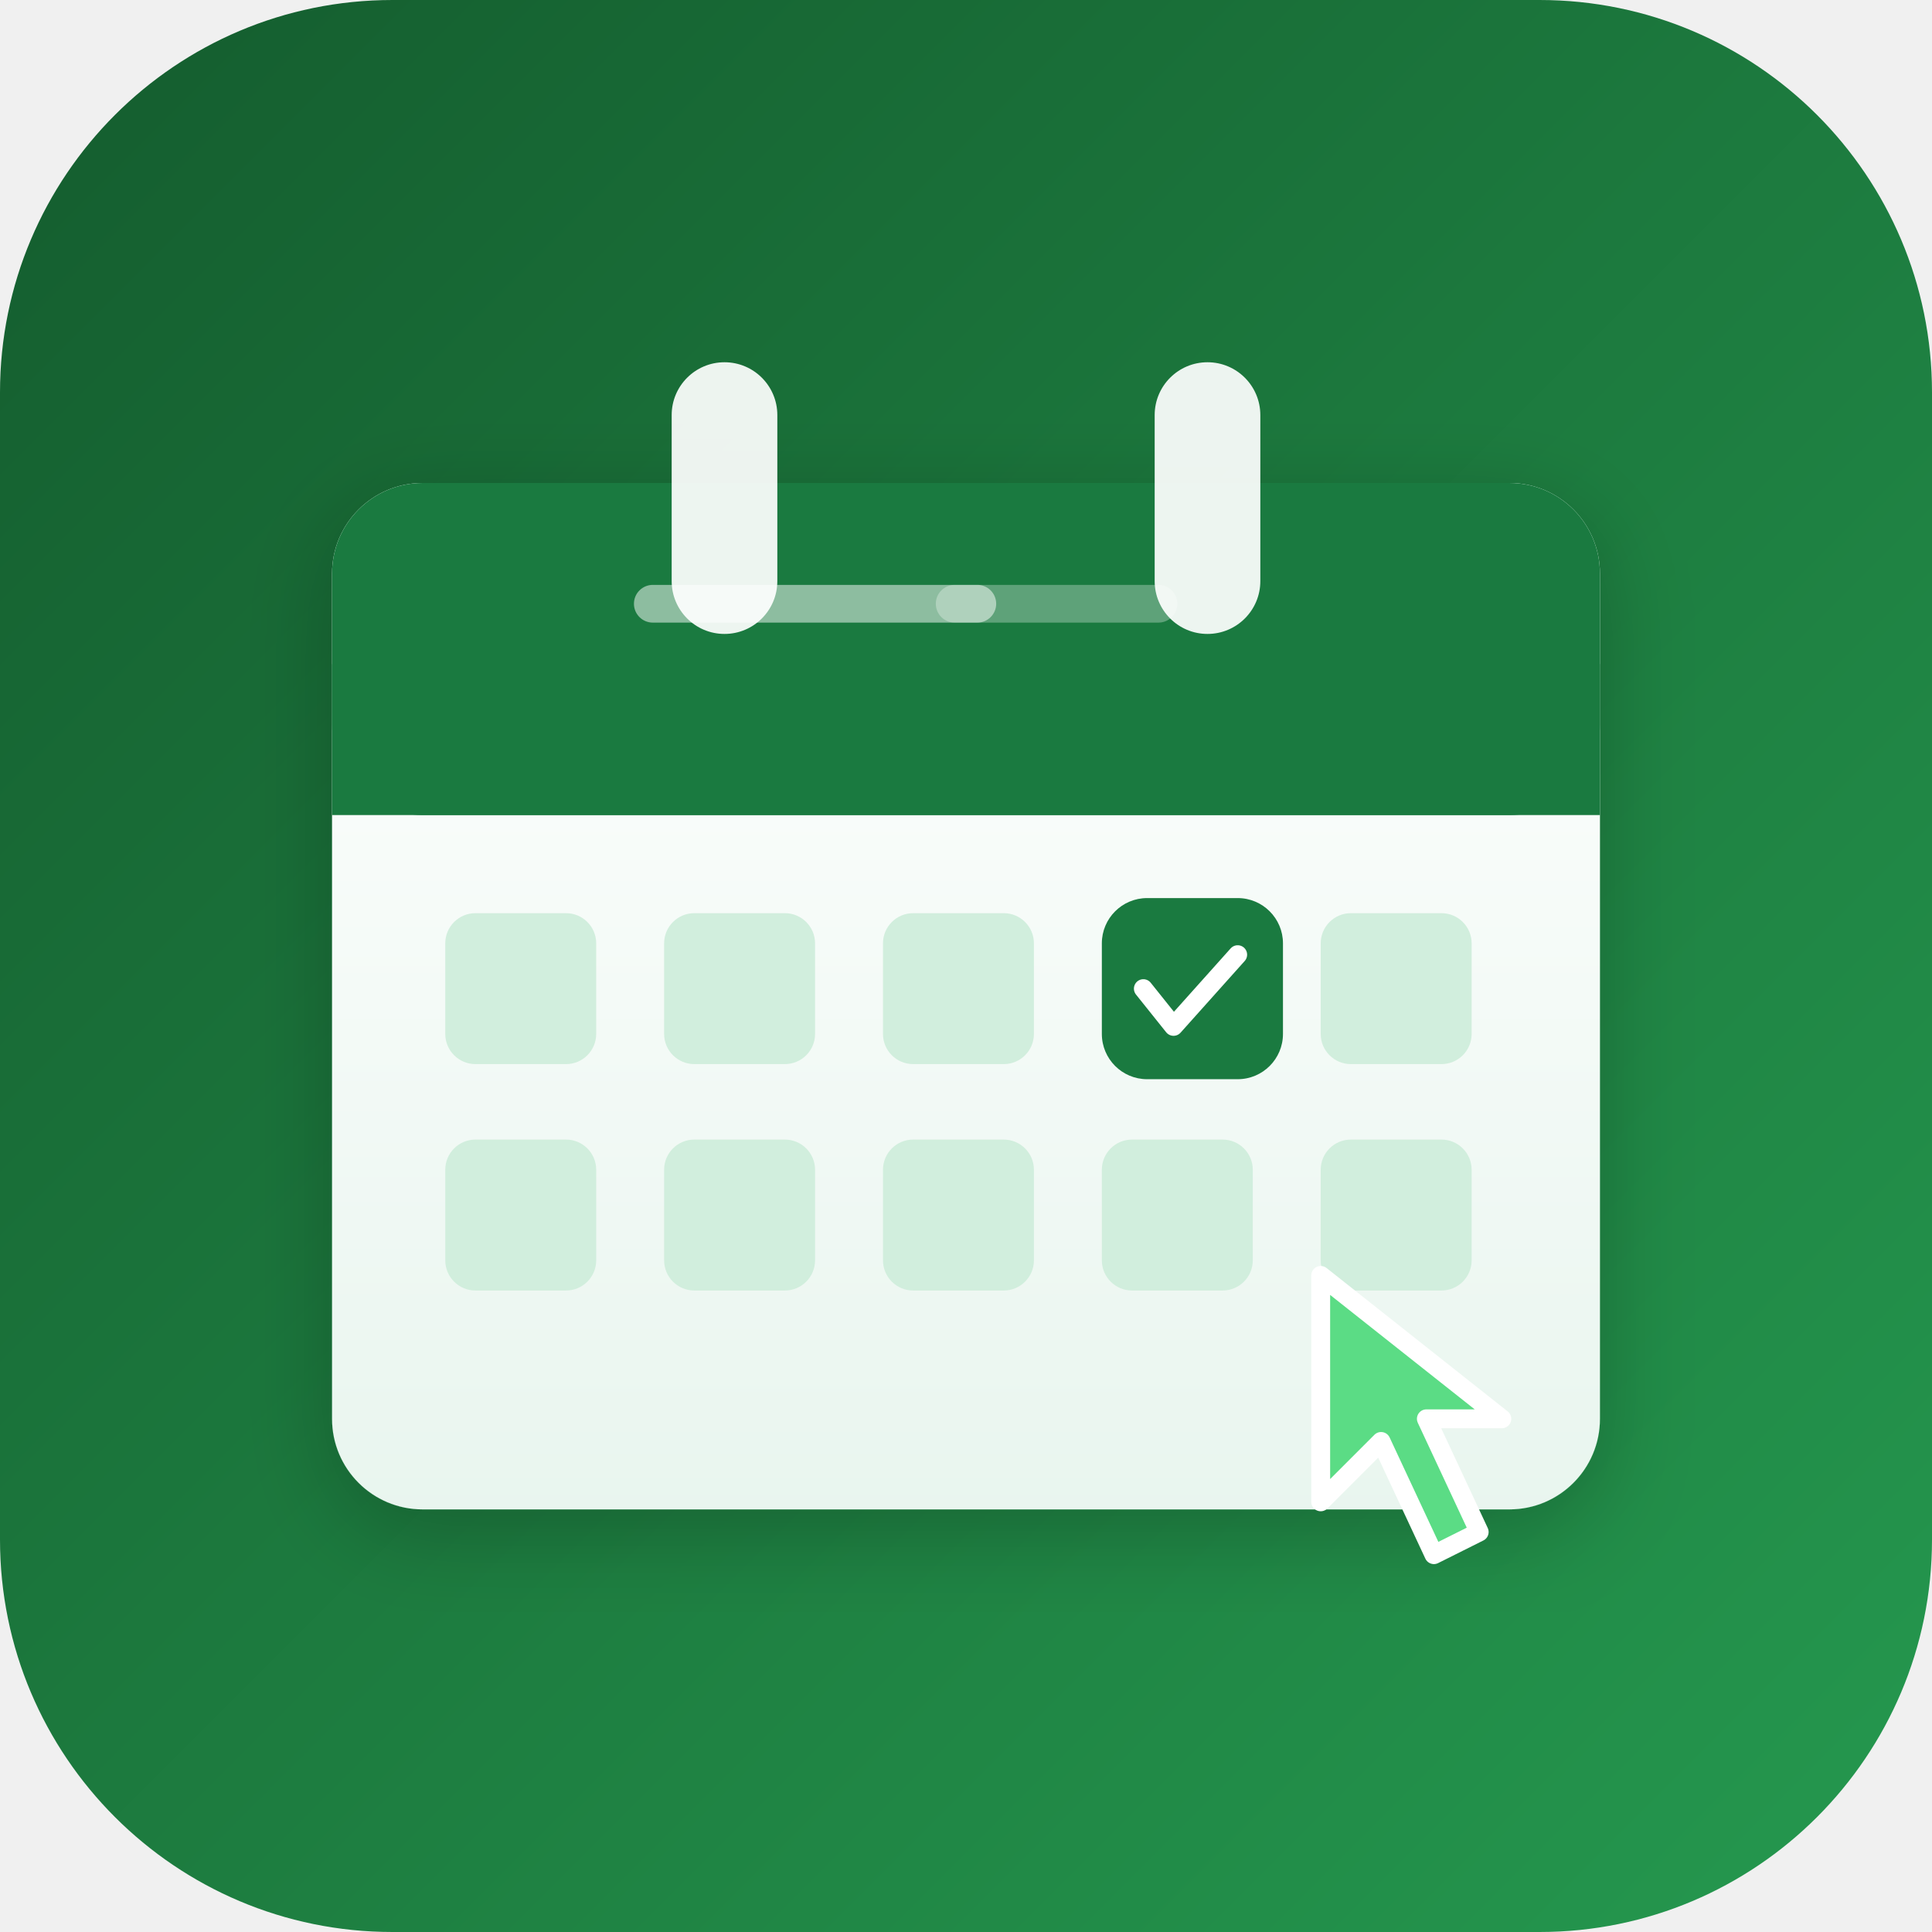
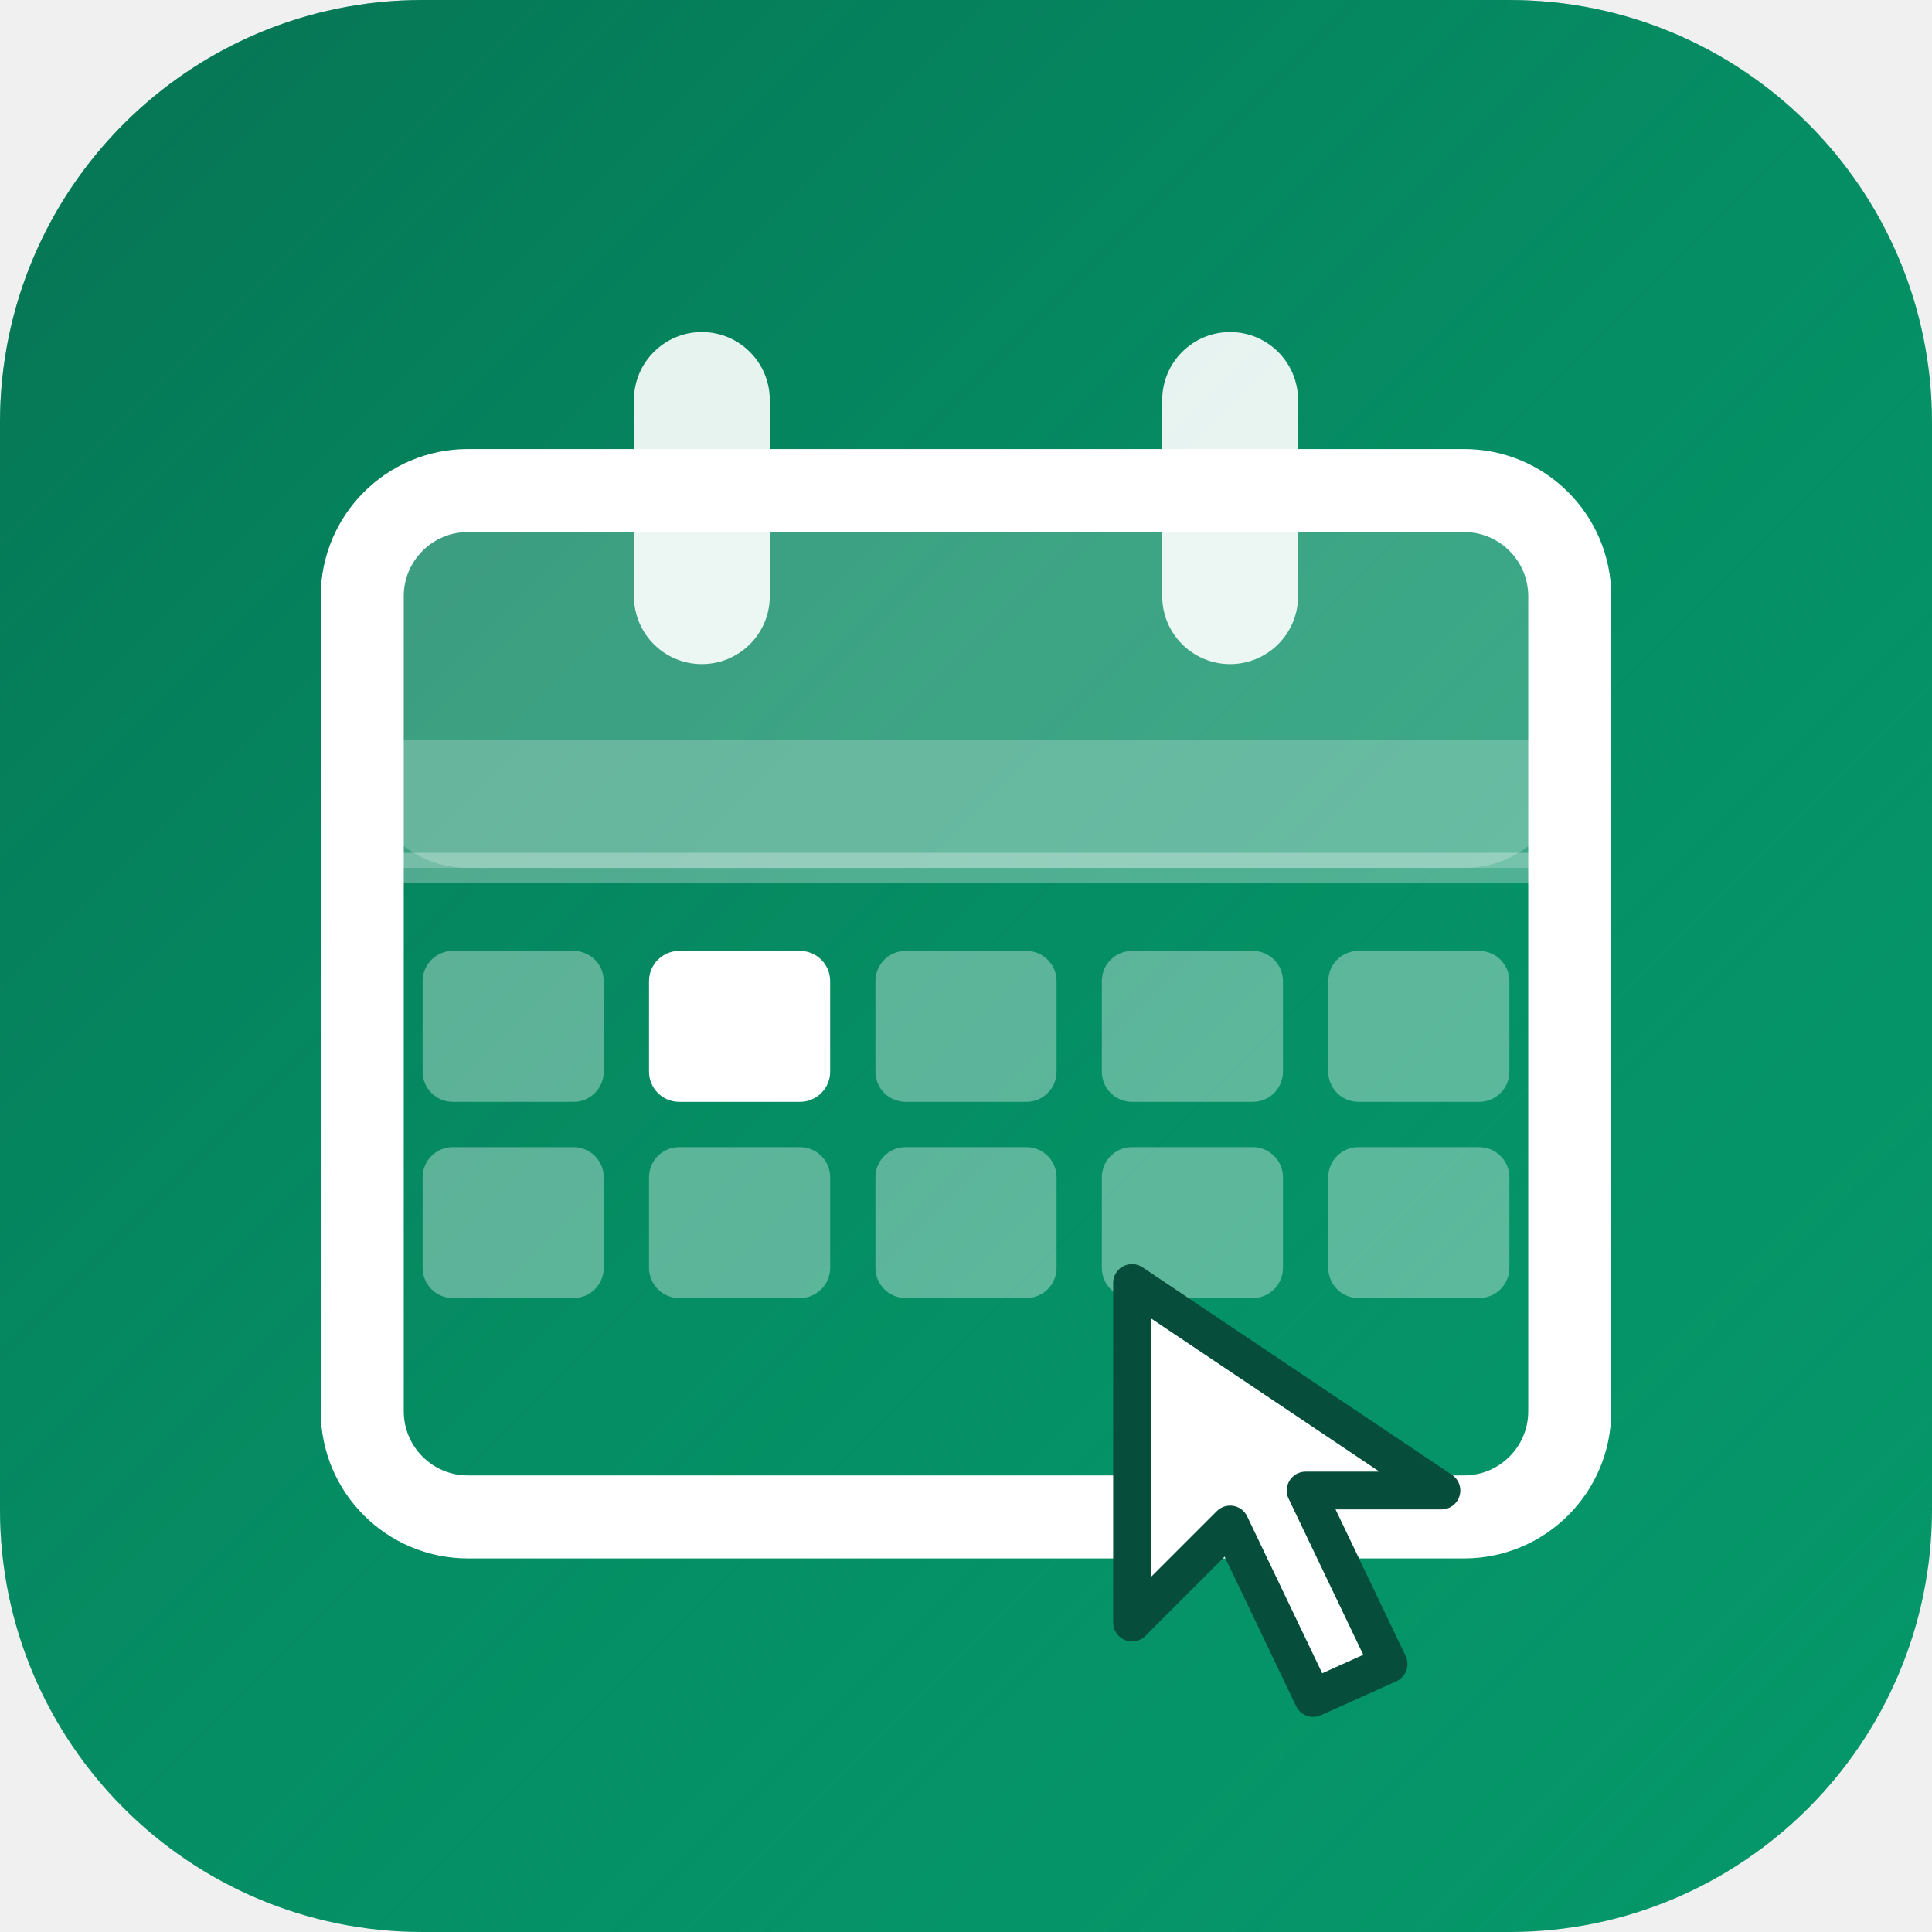
- <svg xmlns="http://www.w3.org/2000/svg" width="512" height="512" viewBox="0 0 512 512" fill="none">
+ <svg xmlns="http://www.w3.org/2000/svg" viewBox="0 0 512 512">
+   <rect width="512" height="512" rx="112" fill="#059669" />
+   <rect width="512" height="512" rx="112" fill="url(#grad)" />
  <defs>
-     <linearGradient id="bg" x1="0" y1="0" x2="512" y2="512" gradientUnits="userSpaceOnUse">
-       <stop offset="0%" stop-color="#145c2e" />
-       <stop offset="100%" stop-color="#25994f" />
+     <linearGradient id="grad" x1="0" y1="0" x2="1" y2="1">
+       <stop offset="0%" stop-color="#064e3b" stop-opacity="0.5" />
+       <stop offset="100%" stop-color="#059669" stop-opacity="0" />
    </linearGradient>
-     <linearGradient id="cal" x1="100" y1="130" x2="100" y2="410" gradientUnits="userSpaceOnUse">
-       <stop offset="0%" stop-color="#ffffff" />
-       <stop offset="100%" stop-color="#e8f5ee" />
-     </linearGradient>
-     <filter id="shadow" x="-10%" y="-10%" width="120%" height="120%">
-       <feDropShadow dx="0" dy="6" stdDeviation="12" flood-color="#000000" flood-opacity="0.22" />
-     </filter>
  </defs>
-   <rect width="512" height="512" rx="104" fill="url(#bg)" />
-   <rect x="88" y="128" width="336" height="272" rx="24" fill="url(#cal)" filter="url(#shadow)" />
-   <rect x="88" y="128" width="336" height="88" rx="24" fill="#1a7a40" />
-   <rect x="88" y="176" width="336" height="40" fill="#1a7a40" />
-   <rect x="168" y="155" width="96" height="10" rx="5" fill="white" fill-opacity="0.5" />
-   <rect x="248" y="155" width="64" height="10" rx="5" fill="white" fill-opacity="0.3" />
-   <rect x="178" y="96" width="28" height="72" rx="14" fill="white" fill-opacity="0.92" />
-   <rect x="306" y="96" width="28" height="72" rx="14" fill="white" fill-opacity="0.92" />
-   <rect x="118" y="242" width="40" height="40" rx="8" fill="#d1eedd" />
-   <rect x="176" y="242" width="40" height="40" rx="8" fill="#d1eedd" />
-   <rect x="234" y="242" width="40" height="40" rx="8" fill="#d1eedd" />
-   <rect x="292" y="238" width="48" height="48" rx="12" fill="#1a7a40" />
-   <path d="M303 262 L311 272 L328 253" stroke="white" stroke-width="5" stroke-linecap="round" stroke-linejoin="round" fill="none" />
-   <rect x="350" y="242" width="40" height="40" rx="8" fill="#d1eedd" />
-   <rect x="118" y="302" width="40" height="40" rx="8" fill="#d1eedd" />
-   <rect x="176" y="302" width="40" height="40" rx="8" fill="#d1eedd" />
-   <rect x="234" y="302" width="40" height="40" rx="8" fill="#d1eedd" />
-   <rect x="292" y="302" width="40" height="40" rx="8" fill="#d1eedd" />
-   <rect x="350" y="302" width="40" height="40" rx="8" fill="#d1eedd" />
-   <g transform="translate(330, 330)">
-     <path d="M20 8 L20 68 L36 52 L50 82 L62 76 L48 46 L68 46 Z" fill="#5bdc85" stroke="white" stroke-width="5" stroke-linejoin="round" stroke-linecap="round" />
-   </g>
+   <rect x="96" y="130" width="320" height="272" rx="28" fill="none" stroke="white" stroke-width="22" />
+   <rect x="96" y="130" width="320" height="100" rx="28" fill="rgba(255,255,255,0.22)" />
+   <rect x="96" y="196" width="320" height="34" fill="rgba(255,255,255,0.22)" />
+   <line x1="96" y1="230" x2="416" y2="230" stroke="white" stroke-width="8" stroke-opacity="0.3" />
+   <rect x="168" y="88" width="36" height="88" rx="18" fill="white" fill-opacity="0.9" />
+   <rect x="308" y="88" width="36" height="88" rx="18" fill="white" fill-opacity="0.9" />
+   <rect x="112" y="252" width="48" height="40" rx="8" fill="white" fill-opacity="0.35" />
+   <rect x="172" y="252" width="48" height="40" rx="8" fill="white" />
+   <rect x="232" y="252" width="48" height="40" rx="8" fill="white" fill-opacity="0.35" />
+   <rect x="292" y="252" width="48" height="40" rx="8" fill="white" fill-opacity="0.35" />
+   <rect x="352" y="252" width="48" height="40" rx="8" fill="white" fill-opacity="0.35" />
+   <rect x="112" y="304" width="48" height="40" rx="8" fill="white" fill-opacity="0.35" />
+   <rect x="172" y="304" width="48" height="40" rx="8" fill="white" fill-opacity="0.35" />
+   <rect x="232" y="304" width="48" height="40" rx="8" fill="white" fill-opacity="0.35" />
+   <rect x="292" y="304" width="48" height="40" rx="8" fill="white" fill-opacity="0.35" />
+   <rect x="352" y="304" width="48" height="40" rx="8" fill="white" fill-opacity="0.35" />
+   <path d="M300 340 L300 430 L326 404 L348 450 L368 441 L346 395 L382 395 Z" fill="white" stroke="#064e3b" stroke-width="10" stroke-linejoin="round" />
</svg>
